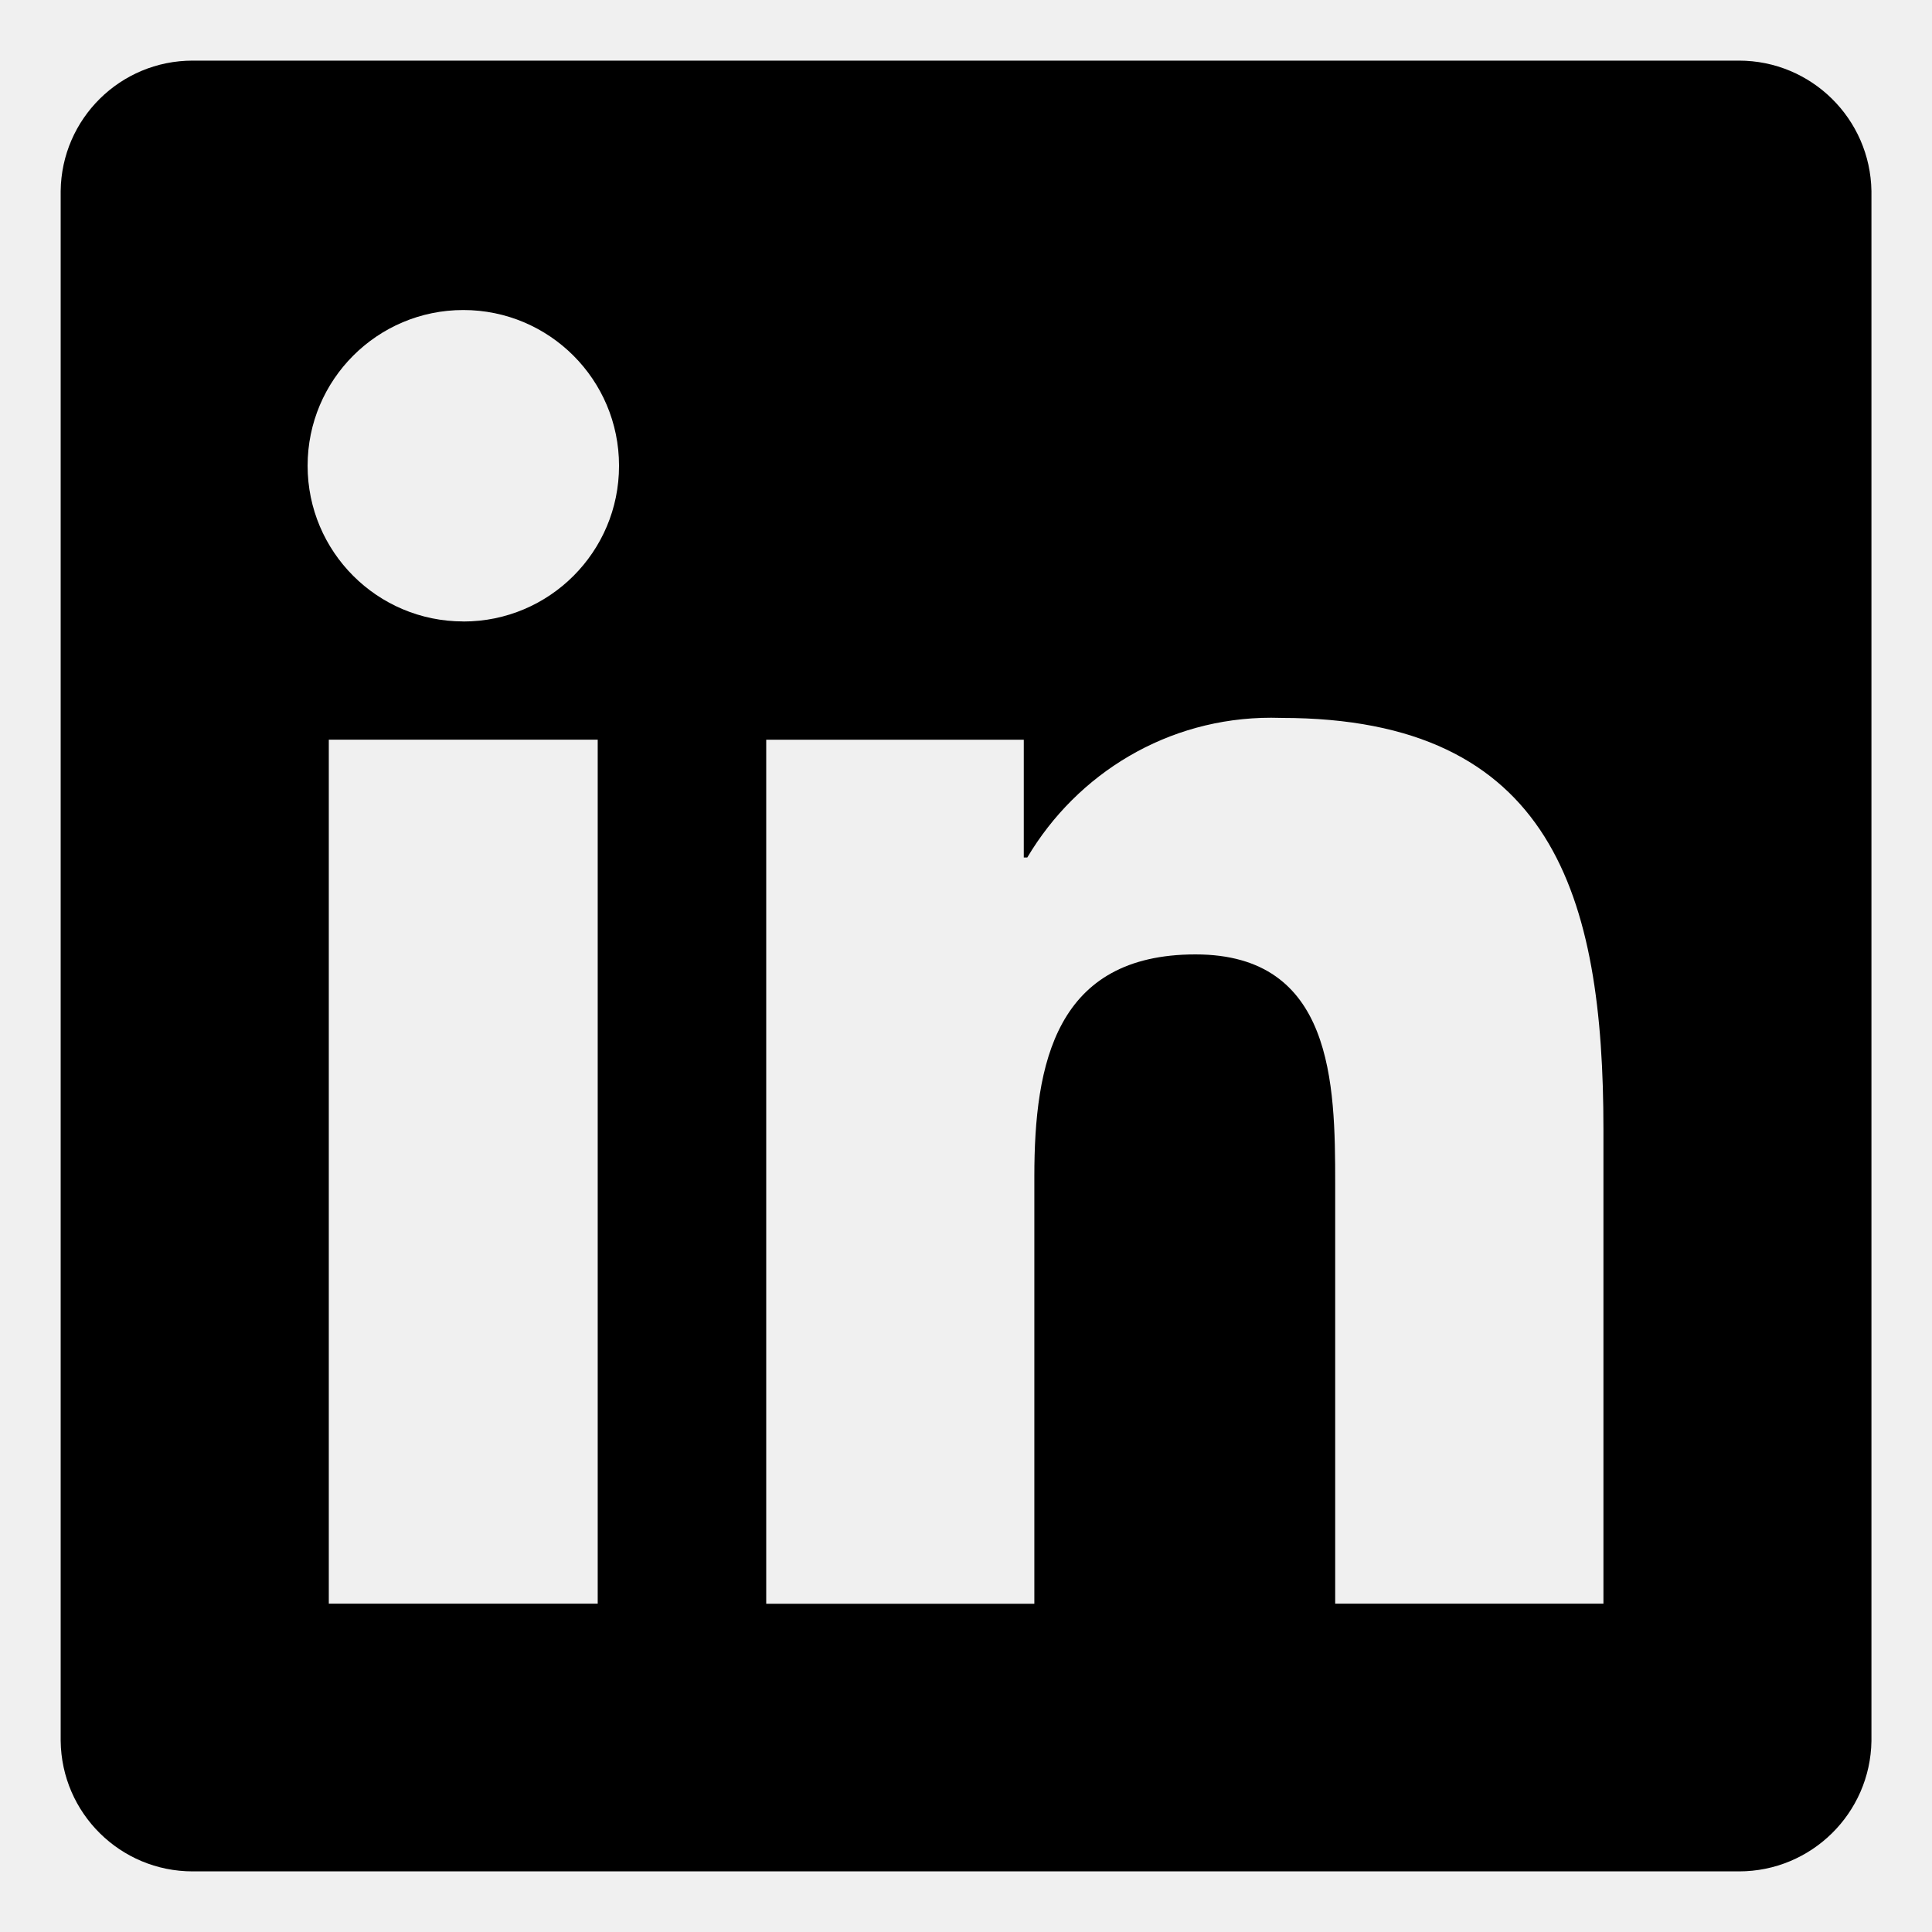
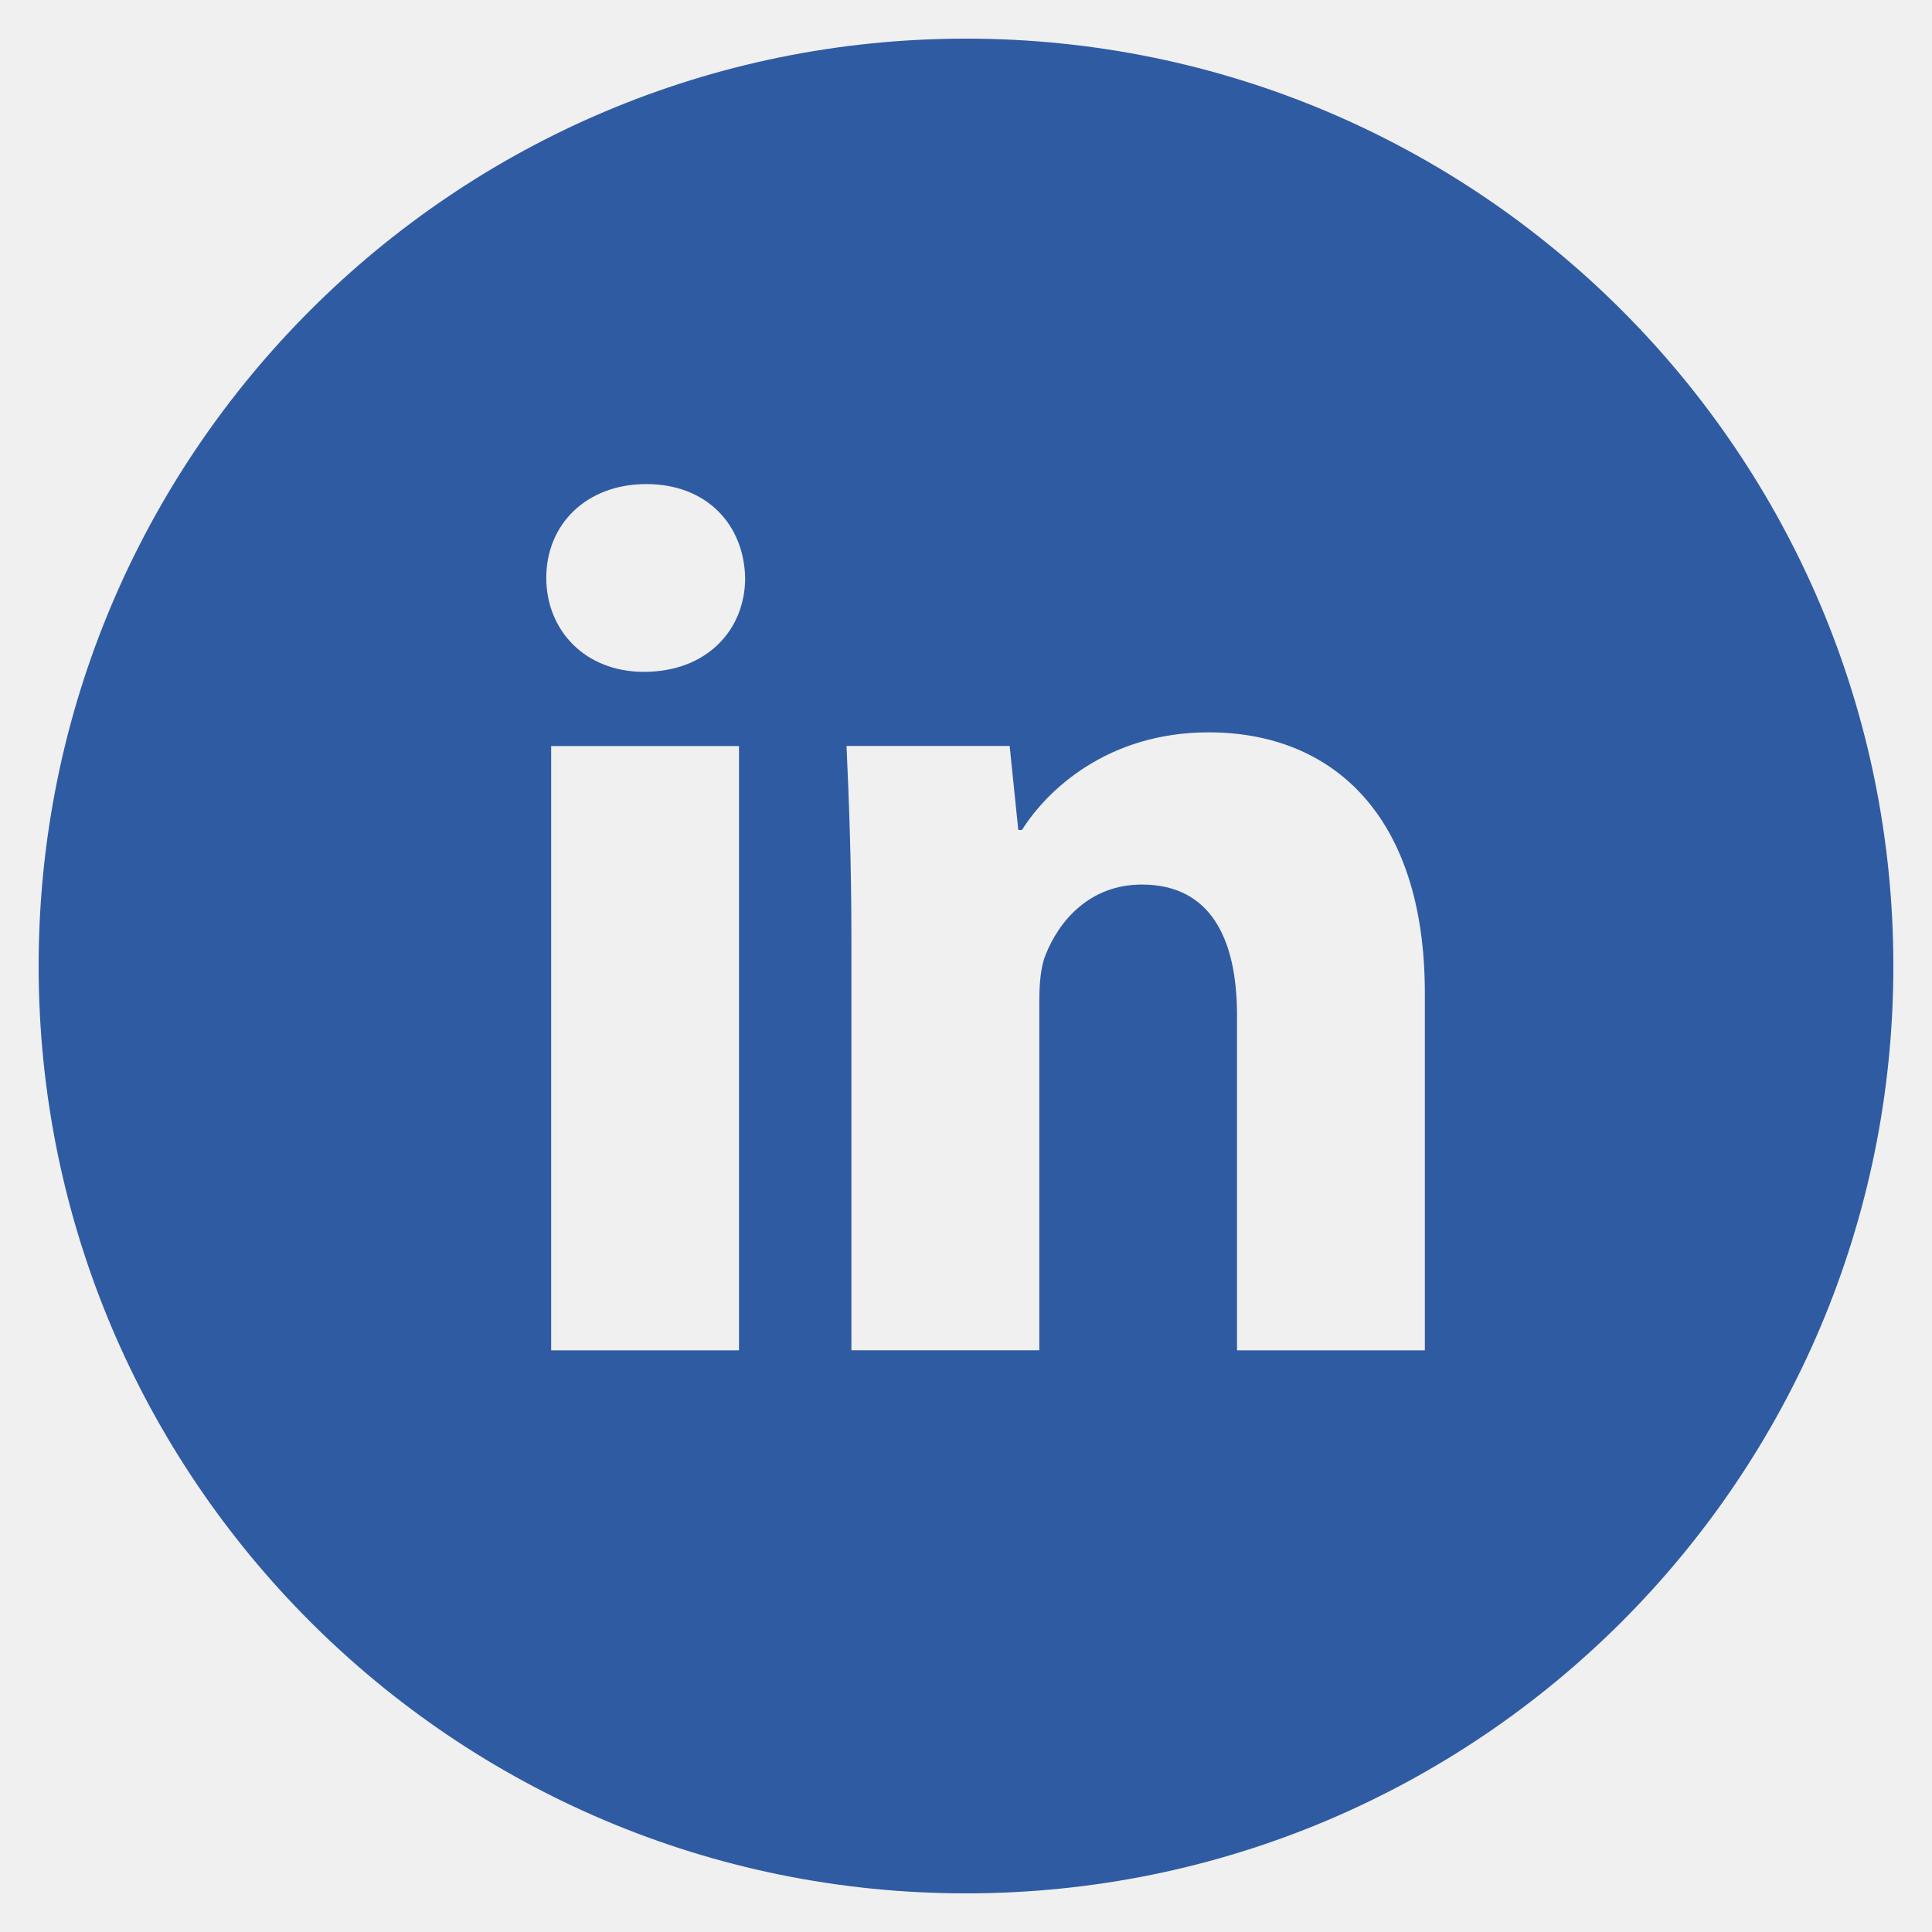
- <svg xmlns="http://www.w3.org/2000/svg" fill="#000000" width="800px" height="800px" viewBox="0 0 32 32" version="1.1">
-   <path d="M28.778 1.004h-25.56c-0.008-0-0.017-0-0.027-0-1.199 0-2.172 0.964-2.186 2.159v25.672c0.014 1.196 0.987 2.161 2.186 2.161 0.010 0 0.019-0 0.029-0h25.555c0.008 0 0.018 0 0.028 0 1.2 0 2.175-0.963 2.194-2.159l0-0.002v-25.67c-0.019-1.197-0.994-2.161-2.195-2.161-0.010 0-0.019 0-0.029 0h0.001zM9.9 26.562h-4.454v-14.311h4.454zM7.674 10.293c-1.425 0-2.579-1.155-2.579-2.579s1.155-2.579 2.579-2.579c1.424 0 2.579 1.154 2.579 2.578v0c0 0.001 0 0.002 0 0.004 0 1.423-1.154 2.577-2.577 2.577-0.001 0-0.002 0-0.003 0h0zM26.556 26.562h-4.441v-6.959c0-1.66-0.034-3.795-2.314-3.795-2.316 0-2.669 1.806-2.669 3.673v7.082h-4.441v-14.311h4.266v1.951h0.058c0.828-1.395 2.326-2.315 4.039-2.315 0.061 0 0.121 0.001 0.181 0.003l-0.009-0c4.5 0 5.332 2.962 5.332 6.817v7.855z" />
+ <svg xmlns="http://www.w3.org/2000/svg" width="32" height="32" viewBox="0 0 32 32" fill="none">
+   <g clip-path="url(#clip0_62_25)">
+     <path d="M16 0.64C7.517 0.64 0.64 7.517 0.64 16C0.64 24.483 7.517 31.36 16 31.36C24.483 31.36 31.36 24.483 31.36 16C31.36 7.517 24.483 0.64 16 0.64ZM12.24 22.366H9.129V12.357H12.24V22.366ZM10.665 11.128C9.683 11.128 9.048 10.432 9.048 9.571C9.048 8.693 9.702 8.018 10.706 8.018C11.709 8.018 12.323 8.693 12.342 9.571C12.342 10.432 11.709 11.128 10.665 11.128ZM23.6 22.366H20.489V16.819C20.489 15.528 20.038 14.651 18.913 14.651C18.054 14.651 17.544 15.245 17.318 15.816C17.235 16.019 17.214 16.307 17.214 16.594V22.365H14.102V15.549C14.102 14.299 14.062 13.255 14.021 12.355H16.723L16.866 13.746H16.928C17.337 13.093 18.341 12.13 20.019 12.13C22.066 12.13 23.6 13.501 23.6 16.448V22.366Z" fill="#2F5BA2" />
+   </g>
+   <defs>
+     <clipPath id="clip0_62_25">
+       <rect width="32" height="32" fill="white" />
+     </clipPath>
+   </defs>
</svg>
